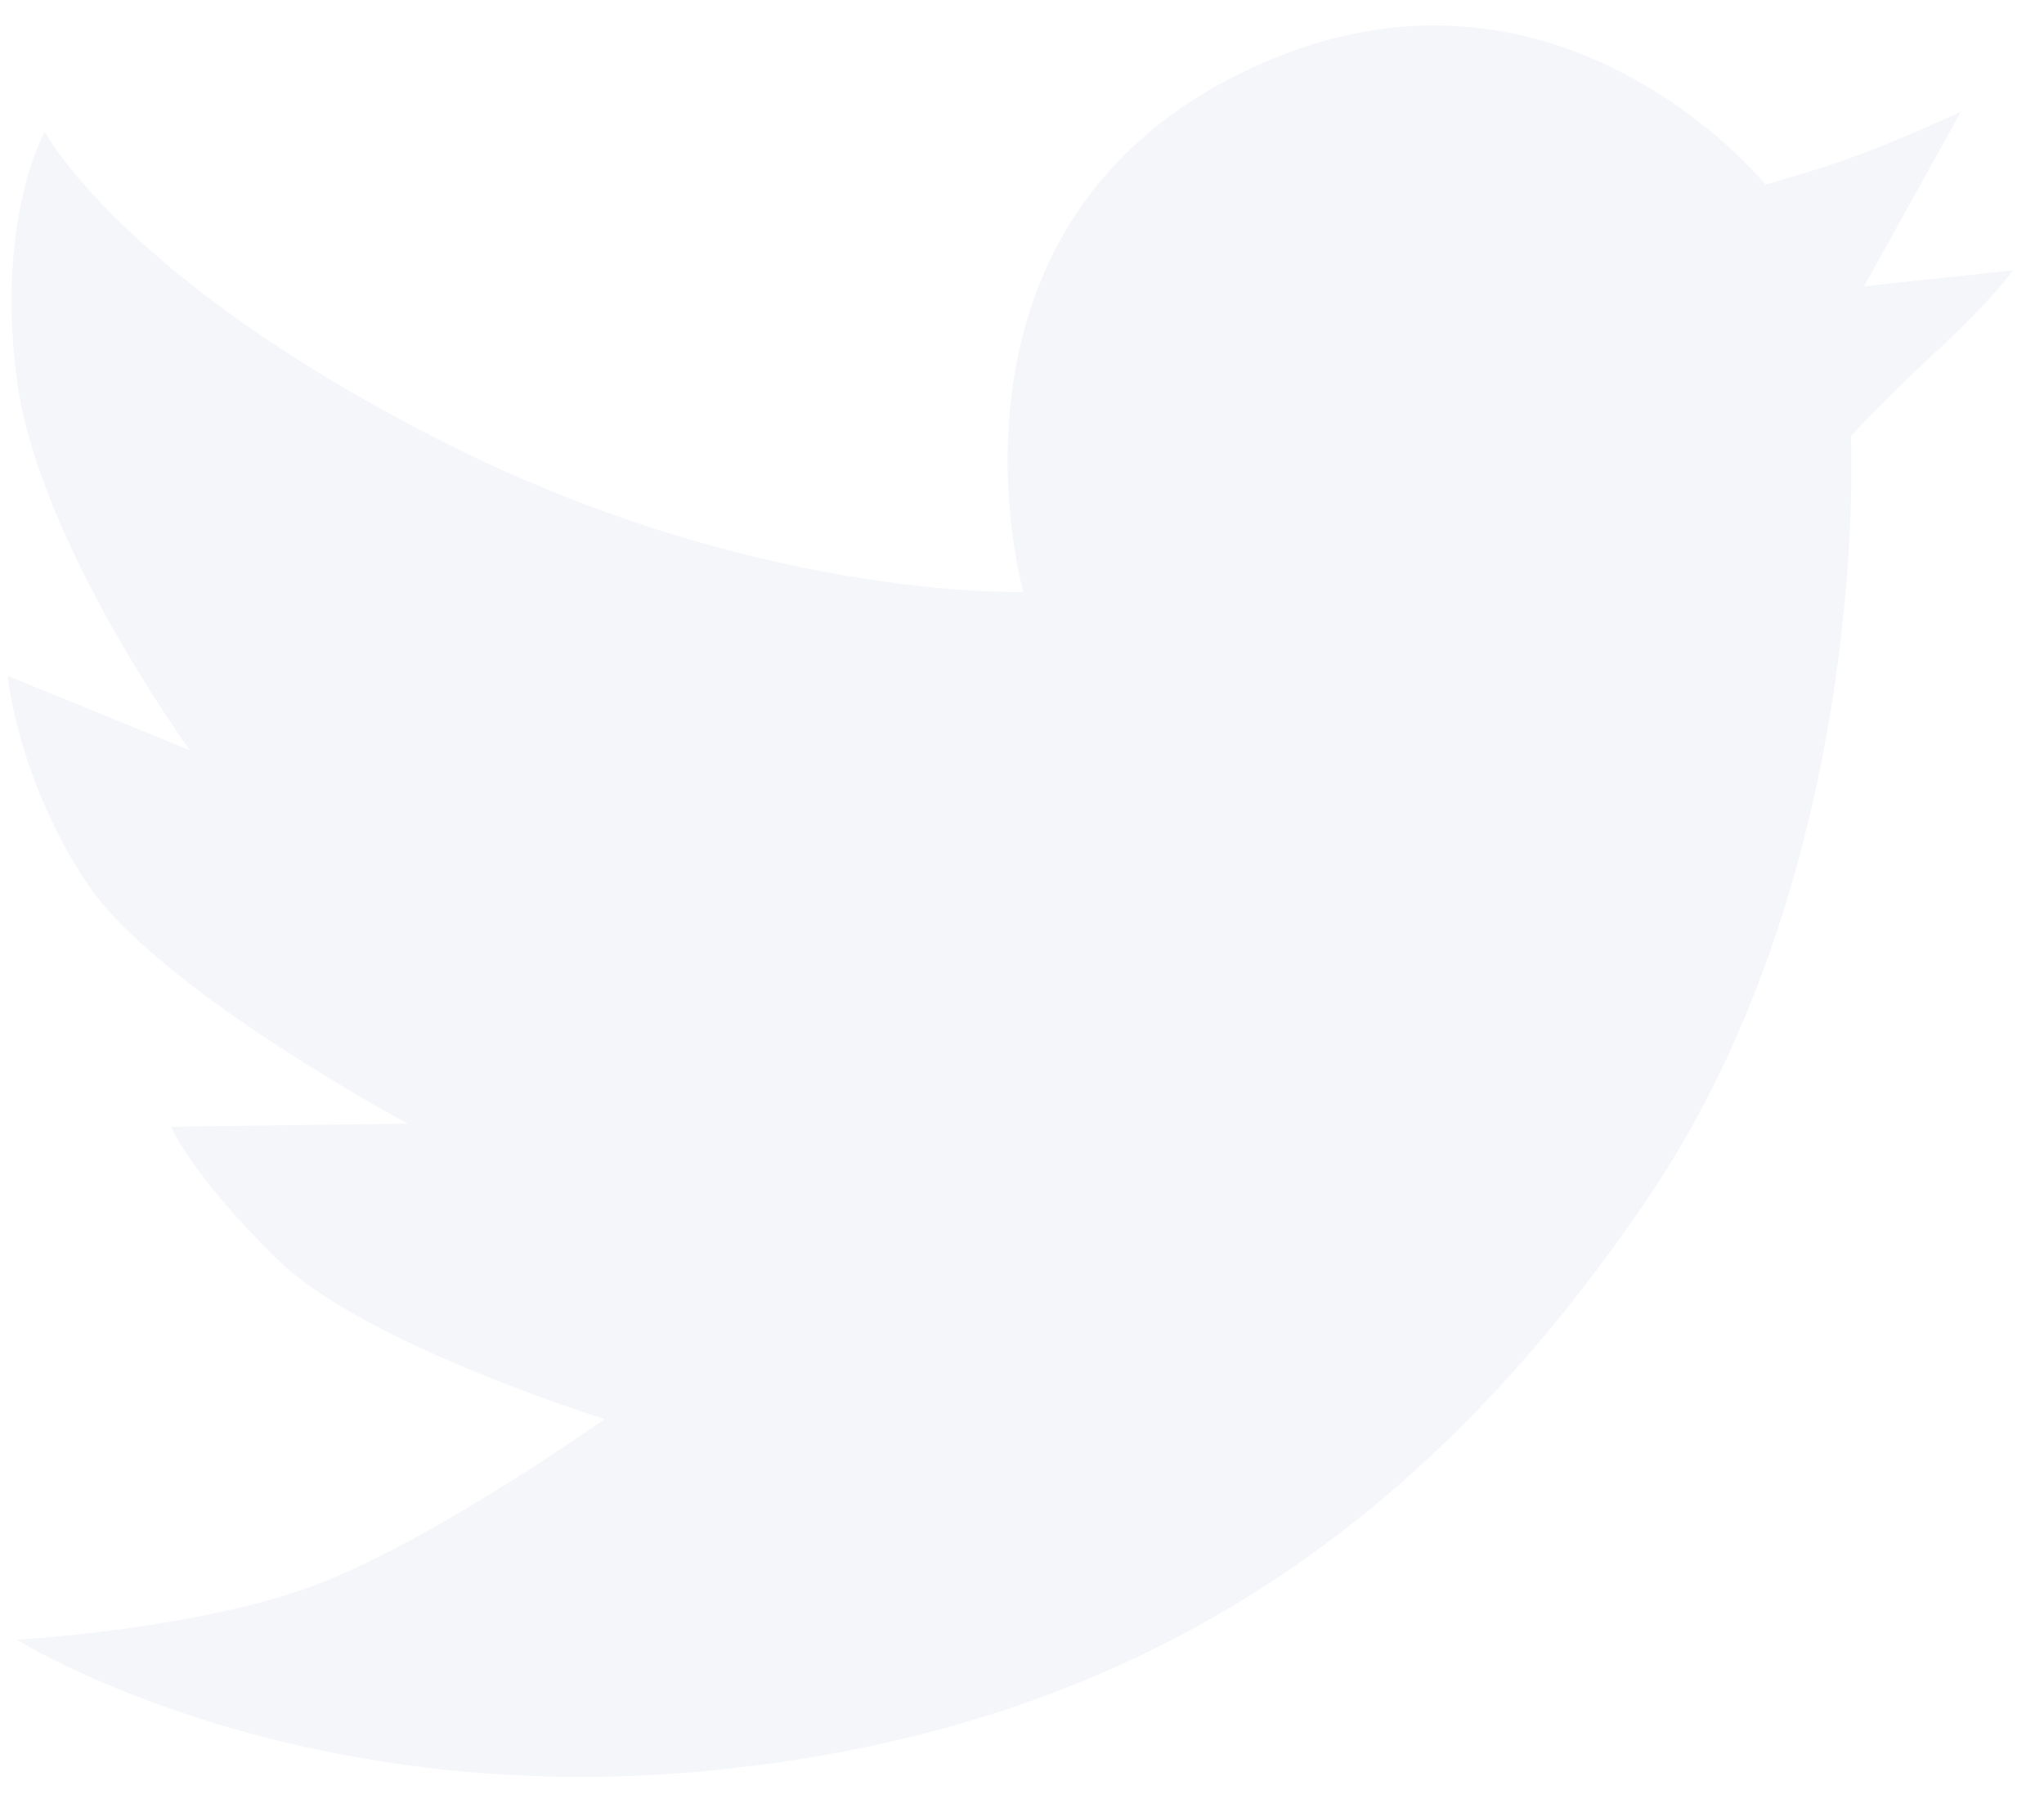
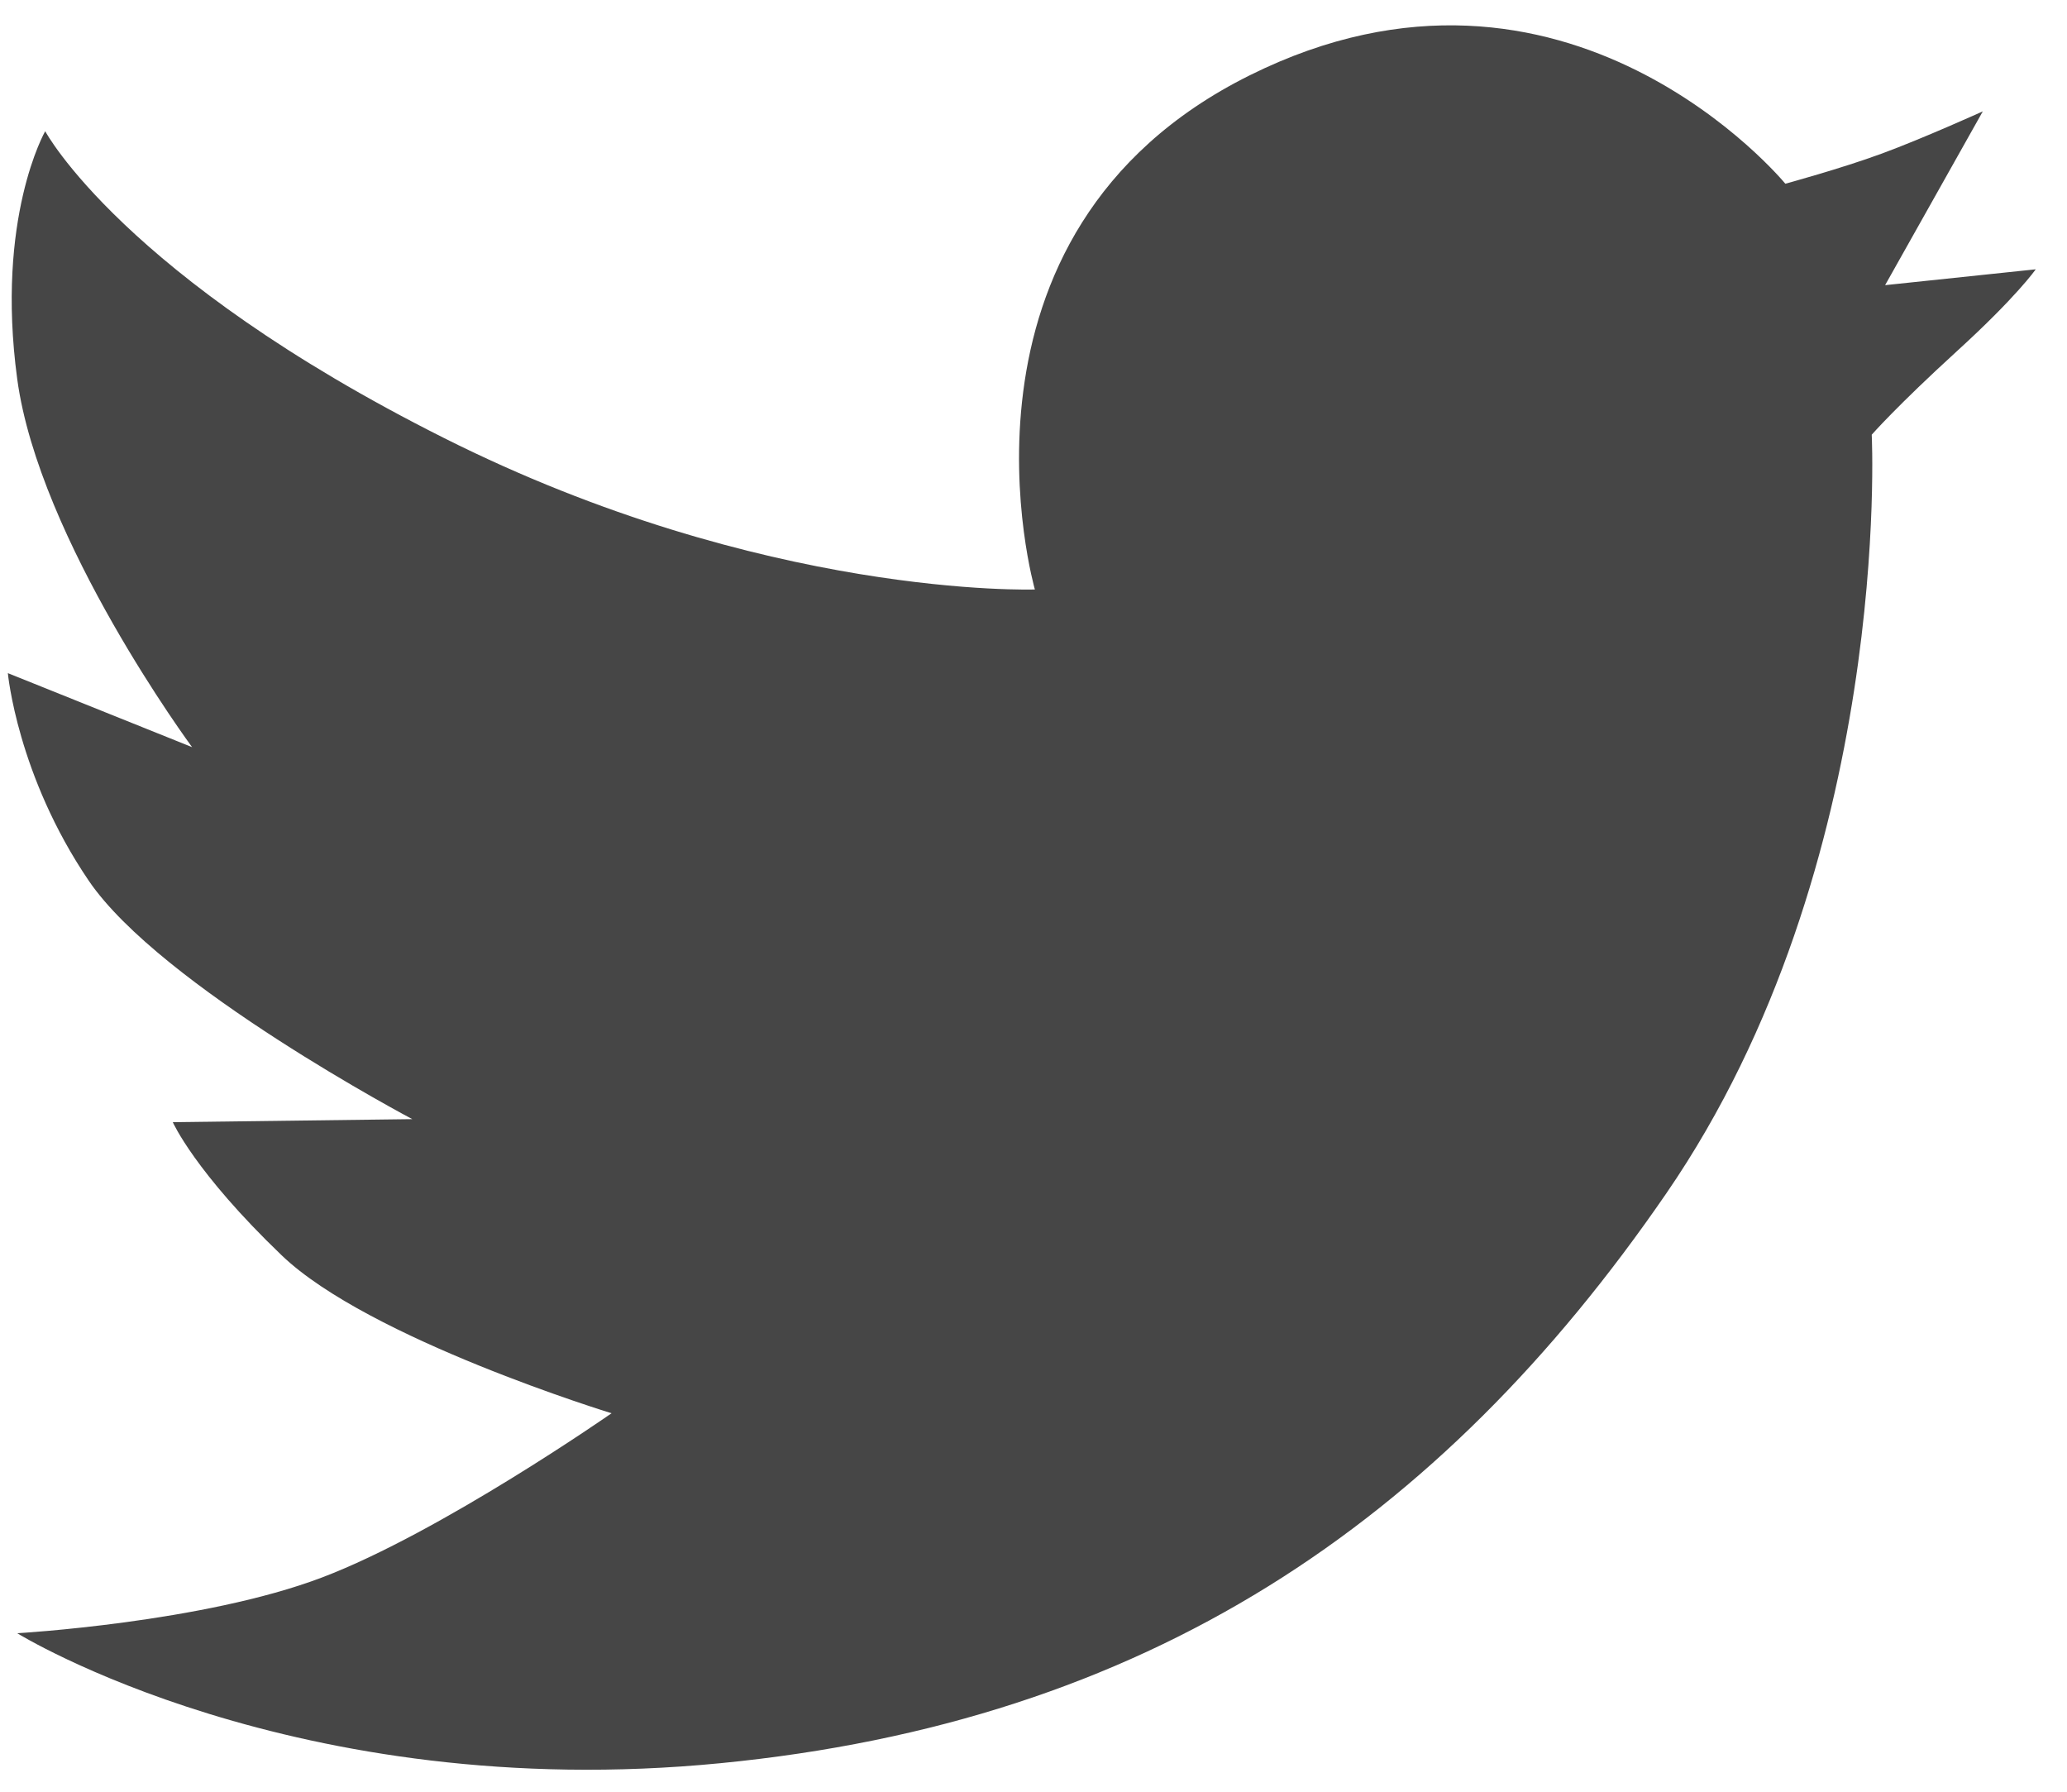
- <svg xmlns="http://www.w3.org/2000/svg" width="25px" height="22px" viewBox="0 0 25 22" version="1.1">
+ <svg xmlns="http://www.w3.org/2000/svg" width="15px" height="13px" viewBox="0 0 15 13" version="1.1">
  <defs />
  <g id="Page-1" stroke="none" stroke-width="1" fill="none" fill-rule="evenodd">
-     <g id="Desktop-HD-Copy-5" transform="translate(-1265, -2107)" fill-rule="nonzero" fill="#F4F6FA">
-       <g id="twitter" transform="translate(1265, 2107)">
-         <g id="twitter_L">
-           <g id="Page-1">
-             <g id="Artboard-1">
-               <g id="line-icons">
-                 <g id="row-4-line-icons">
-                   <path d="M5.364,5.375 C9.24,7.353 12.516,7.238 12.516,7.238 C12.516,7.238 11.274,2.866 15.113,0.926 C18.952,-1.013 21.593,2.257 21.593,2.257 C21.593,2.257 22.263,2.071 22.761,1.885 C23.26,1.7 23.982,1.368 23.982,1.368 L22.799,3.501 L24.621,3.306 C24.621,3.306 24.396,3.638 23.667,4.313 C22.938,4.989 22.638,5.338 22.638,5.338 C22.638,5.338 22.898,10.601 20.154,14.654 C17.41,18.706 13.864,21.139 8.713,21.65 C3.562,22.162 0.208,20.053 0.208,20.053 C0.208,20.053 2.461,19.923 3.896,19.369 C5.332,18.814 7.396,17.354 7.396,17.354 C7.396,17.354 4.461,16.441 3.407,15.414 C2.353,14.388 2.09,13.779 2.09,13.779 L4.987,13.741 C4.987,13.741 1.939,12.106 1.073,10.813 C0.208,9.521 0.095,8.266 0.095,8.266 L2.323,9.175 C2.323,9.175 0.471,6.631 0.208,4.653 C-0.056,2.676 0.547,1.611 0.547,1.611 C0.547,1.611 1.487,3.398 5.364,5.375 Z" id="twitter_L" />
+     <g id="Theme-Copy" transform="translate(-344, -2512)" fill-rule="nonzero" fill="#464646">
+       <g id="Group-3" transform="translate(344, 2511)">
+         <g id="team-twitter" transform="translate(0, 1)">
+           <g id="twitter_L">
+             <g id="Page-1">
+               <g id="Artboard-1">
+                 <g id="line-icons">
+                   <g id="row-4-line-icons">
+                     <path d="M3.218,3.176 C5.544,4.345 7.51,4.277 7.51,4.277 C7.51,4.277 6.765,1.693 9.068,0.547 C11.371,-0.599 12.956,1.333 12.956,1.333 C12.956,1.333 13.358,1.224 13.657,1.114 C13.956,1.004 14.389,0.808 14.389,0.808 L13.68,2.069 L14.773,1.954 C14.773,1.954 14.638,2.15 14.2,2.549 C13.763,2.948 13.583,3.154 13.583,3.154 C13.583,3.154 13.739,6.264 12.092,8.659 C10.446,11.054 8.318,12.491 5.228,12.793 C2.137,13.096 0.125,11.85 0.125,11.85 C0.125,11.85 1.476,11.773 2.338,11.445 C3.199,11.118 4.438,10.254 4.438,10.254 C4.438,10.254 2.676,9.715 2.044,9.108 C1.412,8.502 1.254,8.142 1.254,8.142 L2.992,8.12 C2.992,8.12 1.163,7.154 0.644,6.39 C0.125,5.626 0.057,4.884 0.057,4.884 L1.394,5.421 C1.394,5.421 0.283,3.918 0.125,2.75 C-0.033,1.581 0.328,0.952 0.328,0.952 C0.328,0.952 0.892,2.008 3.218,3.176 Z" id="twitter_L" />
+                   </g>
                </g>
              </g>
            </g>
          </g>
        </g>
      </g>
    </g>
  </g>
</svg>
